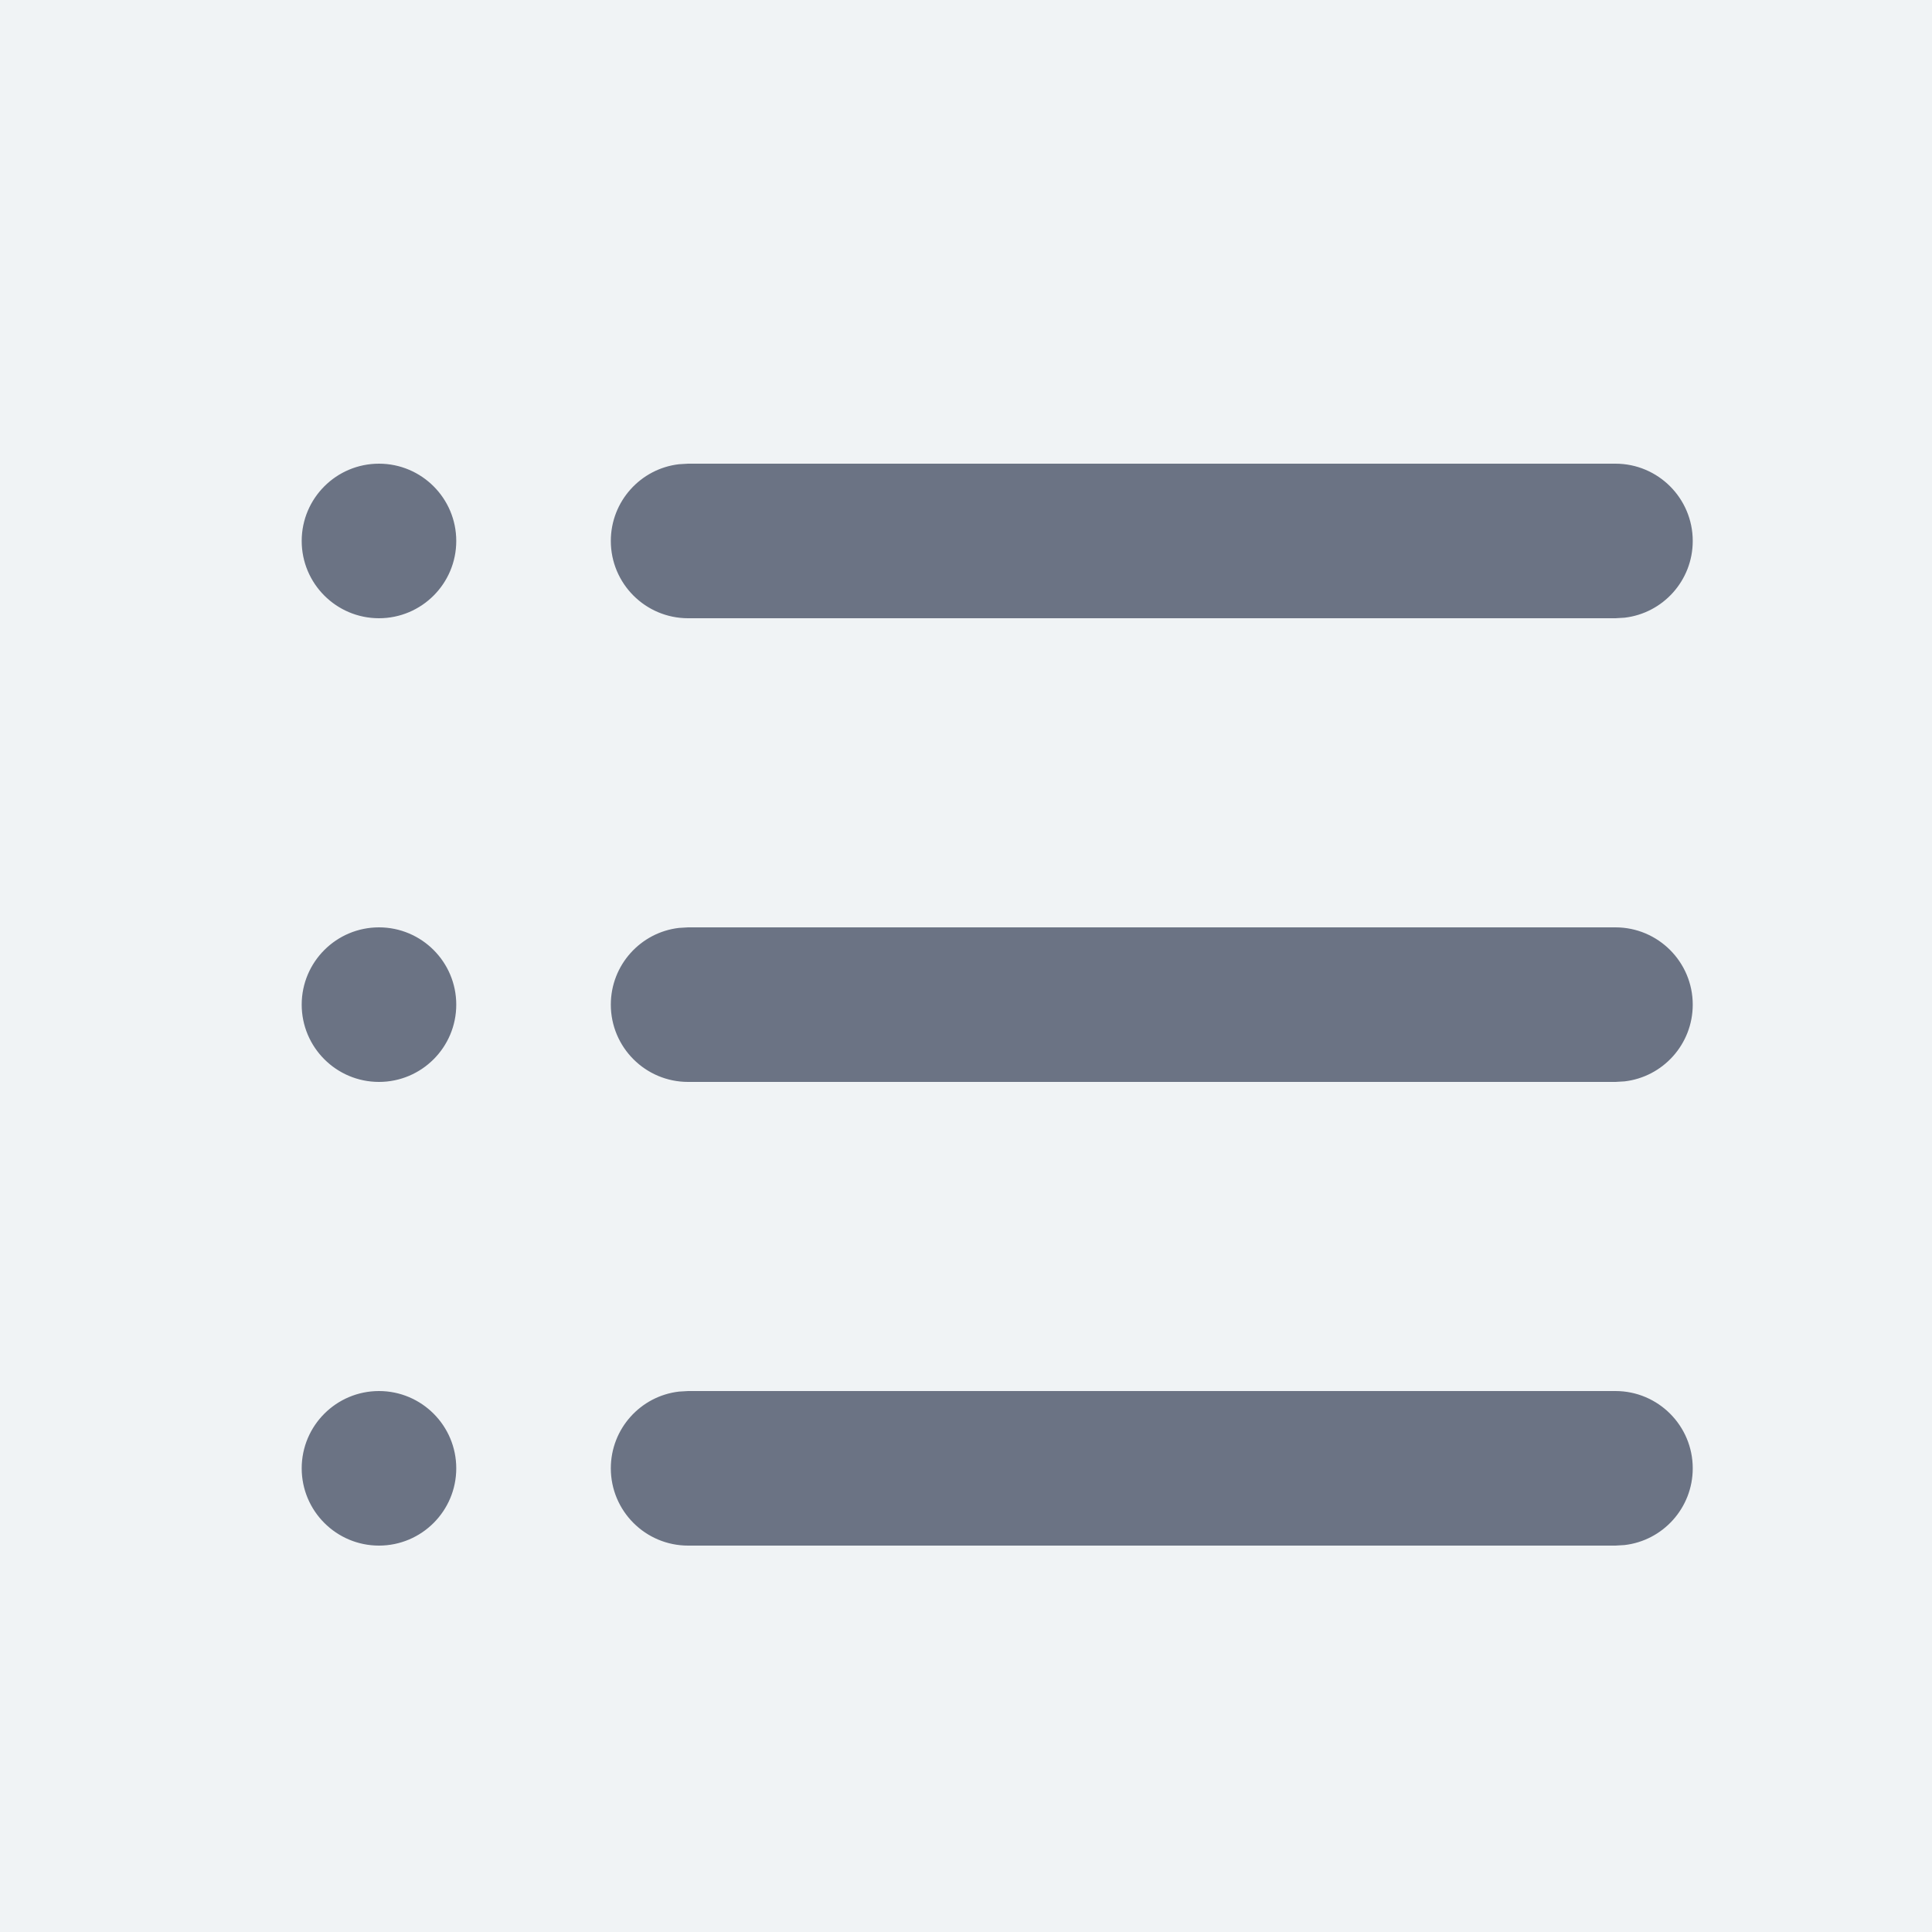
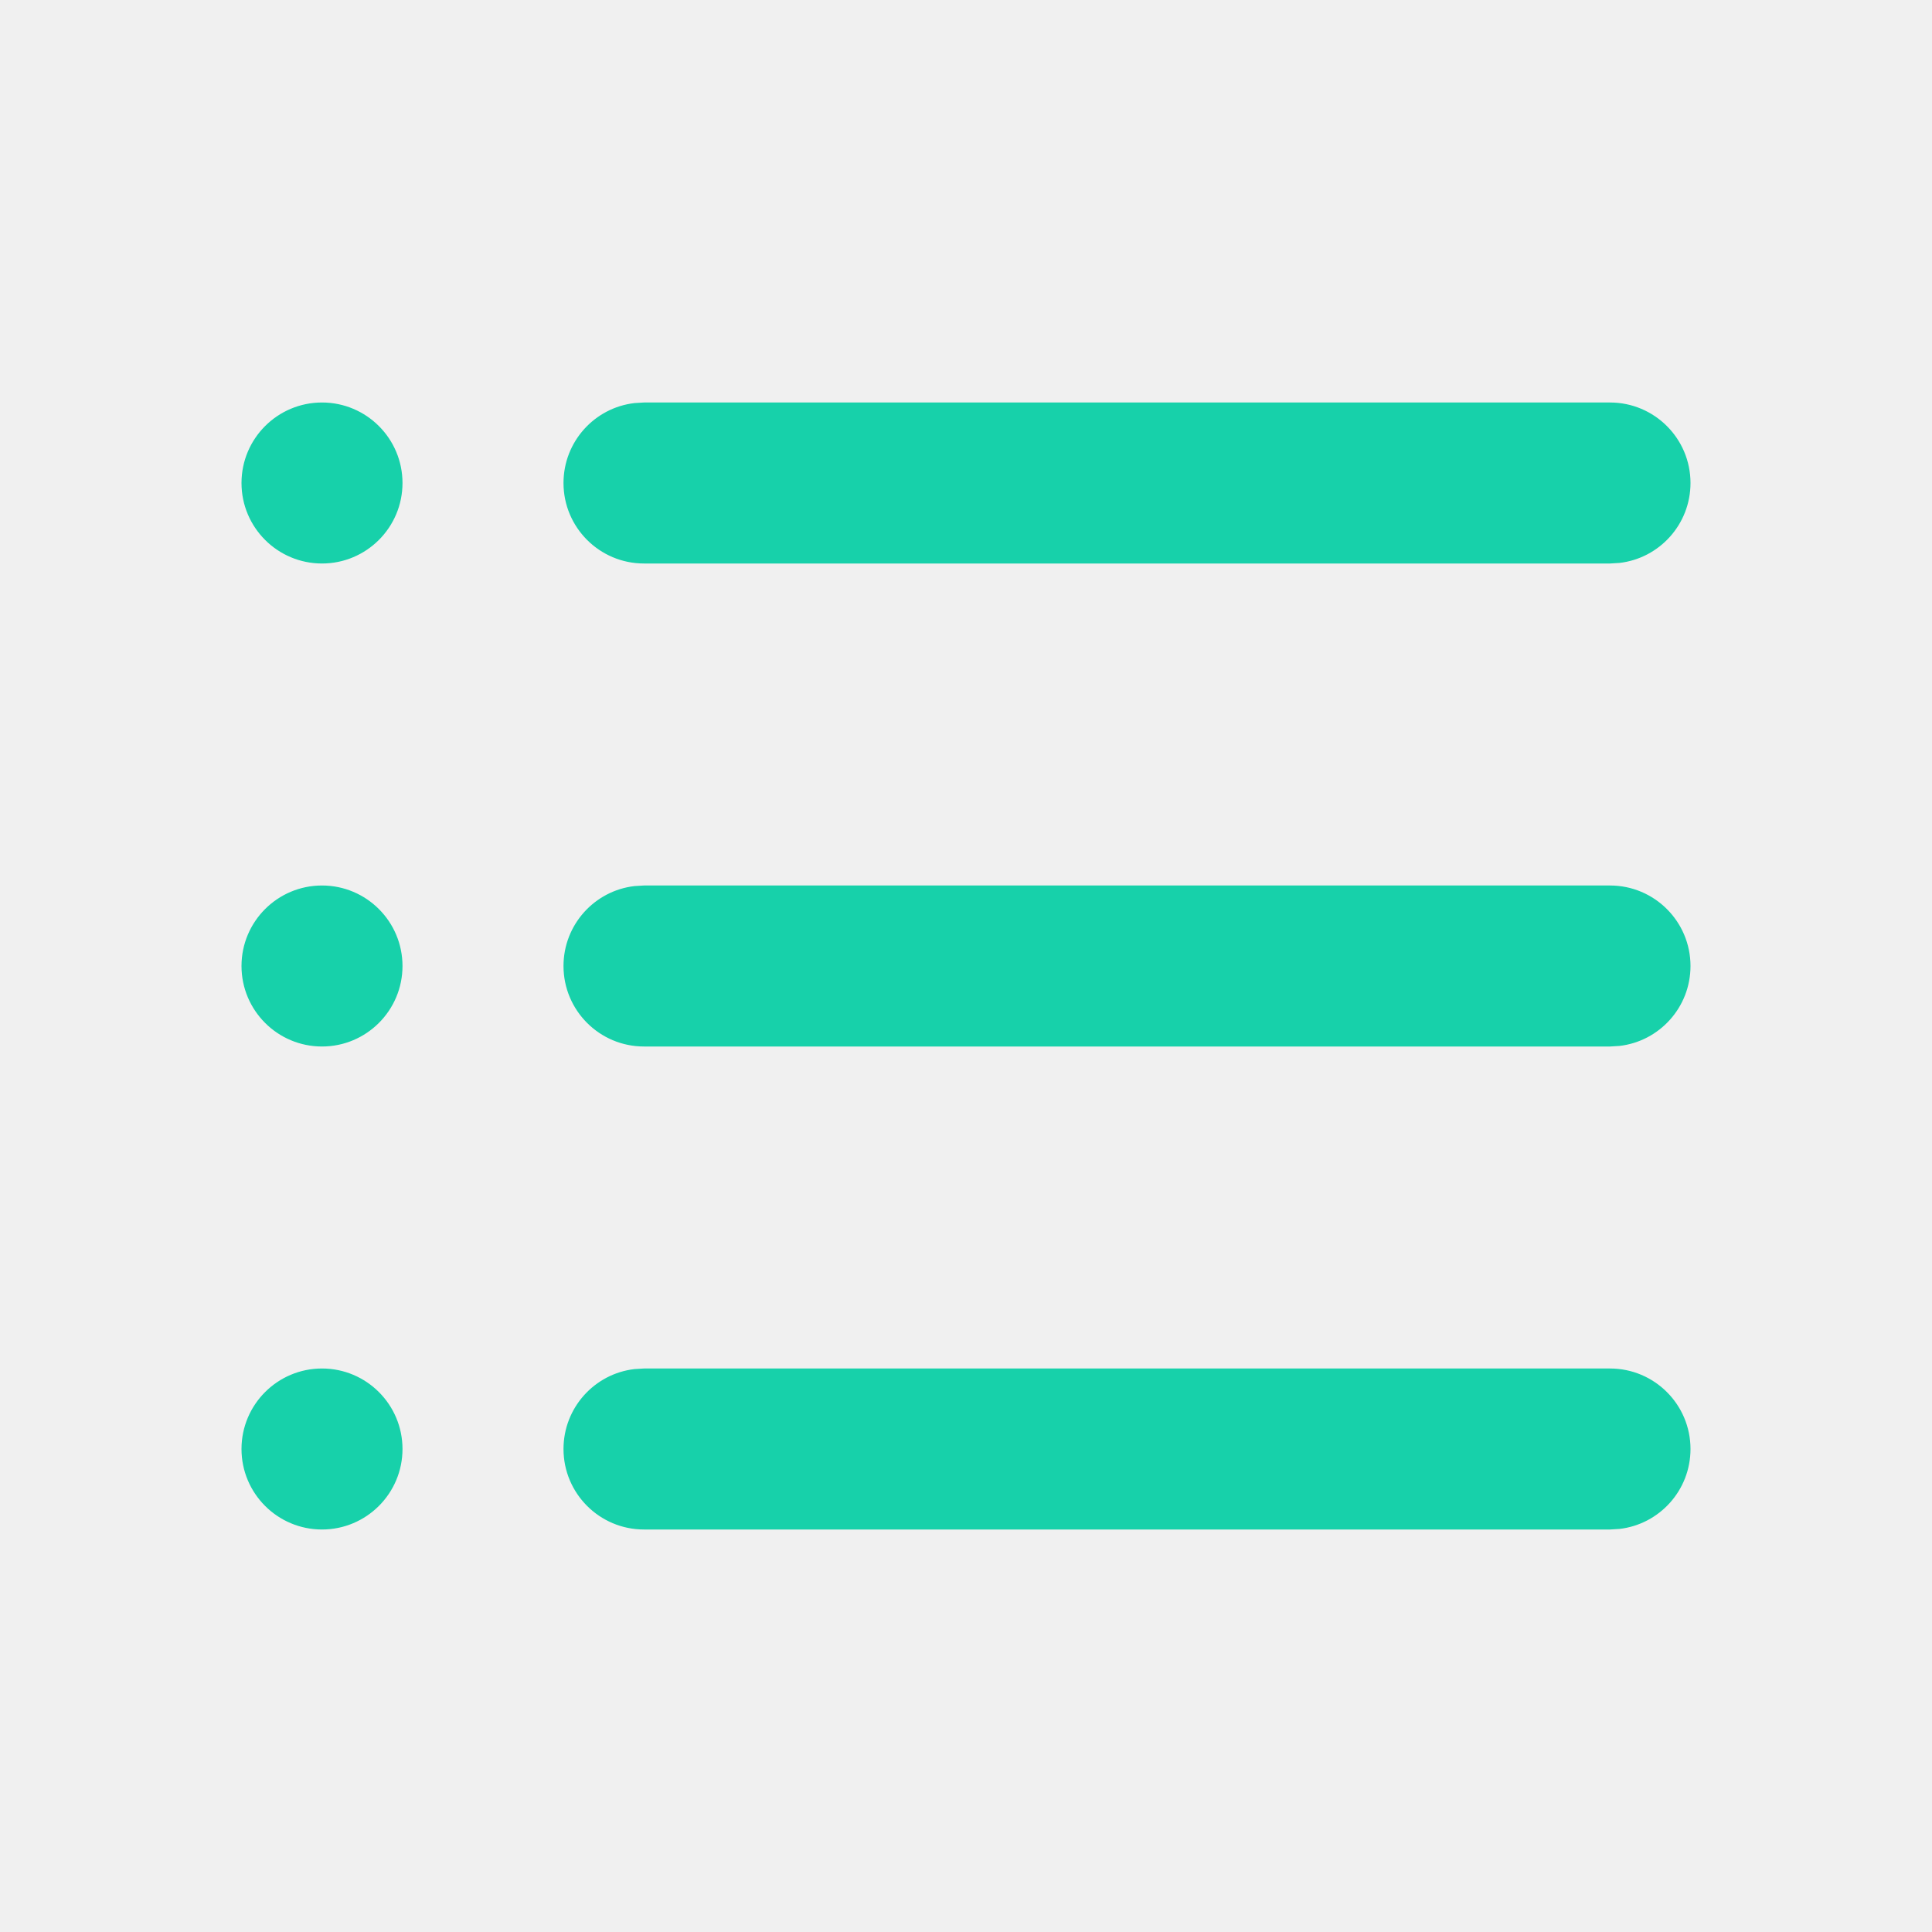
- <svg xmlns="http://www.w3.org/2000/svg" xmlns:xlink="http://www.w3.org/1999/xlink" width="25px" height="25px" viewBox="0 0 25 25" version="1.1">
-   <defs>
-     <rect id="path-1" x="128" y="100" width="1202" height="20" rx="8" />
-     <filter x="-1.6%" y="-85.0%" width="103.2%" height="290.0%" filterUnits="objectBoundingBox" id="filter-2">
-       <feOffset dx="0" dy="2" in="SourceAlpha" result="shadowOffsetOuter1" />
-       <feGaussianBlur stdDeviation="6" in="shadowOffsetOuter1" result="shadowBlurOuter1" />
-       <feColorMatrix values="0 0 0 0 0   0 0 0 0 0   0 0 0 0 0  0 0 0 0.06 0" type="matrix" in="shadowBlurOuter1" />
-     </filter>
-   </defs>
-   <g id="*transactions" stroke="none" stroke-width="1" fill="none" fill-rule="evenodd">
-     <g id="Transactions-(status-wording)" transform="translate(-1131, -118)">
-       <rect id="bg" fill="#F0F3F5" x="0" y="0" width="1366" height="1178" />
-       <g id="Rectangle-5">
-         <use fill="black" fill-opacity="1" filter="url(#filter-2)" xlink:href="#path-1" />
-         <use fill="#FFFFFF" fill-rule="evenodd" xlink:href="#path-1" />
-       </g>
-       <rect id="Rectangle-5" fill="#FFFFFF" x="128" y="108" width="1202" height="1039" rx="8" />
-       <g id="tabs" transform="translate(127, 100)">
-         <path d="M8,0 L1194.999,0 C1199.417,-1.26386638e-13 1202.999,3.582 1202.999,8 L1202.999,62 L1202.999,62 L0,62 L0,8 C-5.41083001e-16,3.582 3.582,8.11624501e-16 8,0 Z" id="Rectangle-5" fill="#F0F3F5" />
-         <g id="tab/default-2" transform="translate(972.808, 0)">
-           <path d="M4,1.36424205e-12 L227.192,1.36424205e-12 C229.401,1.37953312e-12 231.192,1.791 231.192,4 L231.192,62 L231.192,62 L0,62 L0,4 C-2.705415e-16,1.791 1.791,1.36464786e-12 4,1.36424205e-12 Z" id="Rectangle-7-Copy-2" opacity="0" />
-           <g id="Group" transform="translate(32.09601, 18)">
-             <g id="icon-/-transactions" transform="translate(0, 1)">
-               <rect id="Rectangle" x="0" y="0" width="24" height="24" />
-               <g id="icon/dashboard-copy" transform="translate(3, 5)" fill="#6B7384" fill-rule="nonzero">
-                 <path d="M17,12 C17.552,12 18,12.448 18,13 C18,13.513 17.614,13.936 17.117,13.993 L17,14 L5,14 C4.448,14 4,13.552 4,13 C4,12.487 4.386,12.064 4.883,12.007 L5,12 L17,12 Z M1,12 C1.552,12 2,12.448 2,13 C2,13.552 1.552,14 1,14 C0.448,14 0,13.552 0,13 C0,12.448 0.448,12 1,12 Z M17,6 C17.552,6 18,6.448 18,7 C18,7.513 17.614,7.936 17.117,7.993 L17,8 L5,8 C4.448,8 4,7.552 4,7 C4,6.487 4.386,6.064 4.883,6.007 L5,6 L17,6 Z M1,6 C1.552,6 2,6.448 2,7 C2,7.552 1.552,8 1,8 C0.448,8 0,7.552 0,7 C0,6.448 0.448,6 1,6 Z M17,0 C17.552,0 18,0.448 18,1 C18,1.513 17.614,1.936 17.117,1.993 L17,2 L5,2 C4.448,2 4,1.552 4,1 C4,0.487 4.386,0.064 4.883,0.007 L5,0 L17,0 Z M1,0 C1.552,0 2,0.448 2,1 C2,1.552 1.552,2 1,2 C0.448,2 0,1.552 0,1 C0,0.448 0.448,0 1,0 Z" id="Combined-Shape" />
-               </g>
-             </g>
-           </g>
-         </g>
-       </g>
+ <svg xmlns="http://www.w3.org/2000/svg" width="24px" height="24px" viewBox="0 0 24 24" version="1.1">
+   <g id="icon/delegation_list-active" stroke="none" stroke-width="1" fill="none" fill-rule="evenodd">
+     <rect id="Rectangle" opacity="0" x="0" y="0" width="24" height="24" />
+     <g id="icon/dashboard-copy" transform="translate(3, 5)" fill="#17D1AA" fill-rule="nonzero">
+       <path d="M17,12 C17.552,12 18,12.448 18,13 C18,13.513 17.614,13.936 17.117,13.993 L17,14 L5,14 C4.448,14 4,13.552 4,13 C4,12.487 4.386,12.064 4.883,12.007 L5,12 L17,12 Z M1,12 C1.552,12 2,12.448 2,13 C2,13.552 1.552,14 1,14 C0.448,14 0,13.552 0,13 C0,12.448 0.448,12 1,12 Z M17,6 C17.552,6 18,6.448 18,7 C18,7.513 17.614,7.936 17.117,7.993 L17,8 L5,8 C4.448,8 4,7.552 4,7 C4,6.487 4.386,6.064 4.883,6.007 L5,6 L17,6 Z M1,6 C1.552,6 2,6.448 2,7 C2,7.552 1.552,8 1,8 C0.448,8 0,7.552 0,7 C0,6.448 0.448,6 1,6 Z M17,0 C17.552,0 18,0.448 18,1 C18,1.513 17.614,1.936 17.117,1.993 L17,2 L5,2 C4.448,2 4,1.552 4,1 C4,0.487 4.386,0.064 4.883,0.007 L5,0 L17,0 Z M1,0 C1.552,0 2,0.448 2,1 C2,1.552 1.552,2 1,2 C0.448,2 0,1.552 0,1 C0,0.448 0.448,0 1,0 Z" id="Combined-Shape" />
    </g>
  </g>
</svg>
